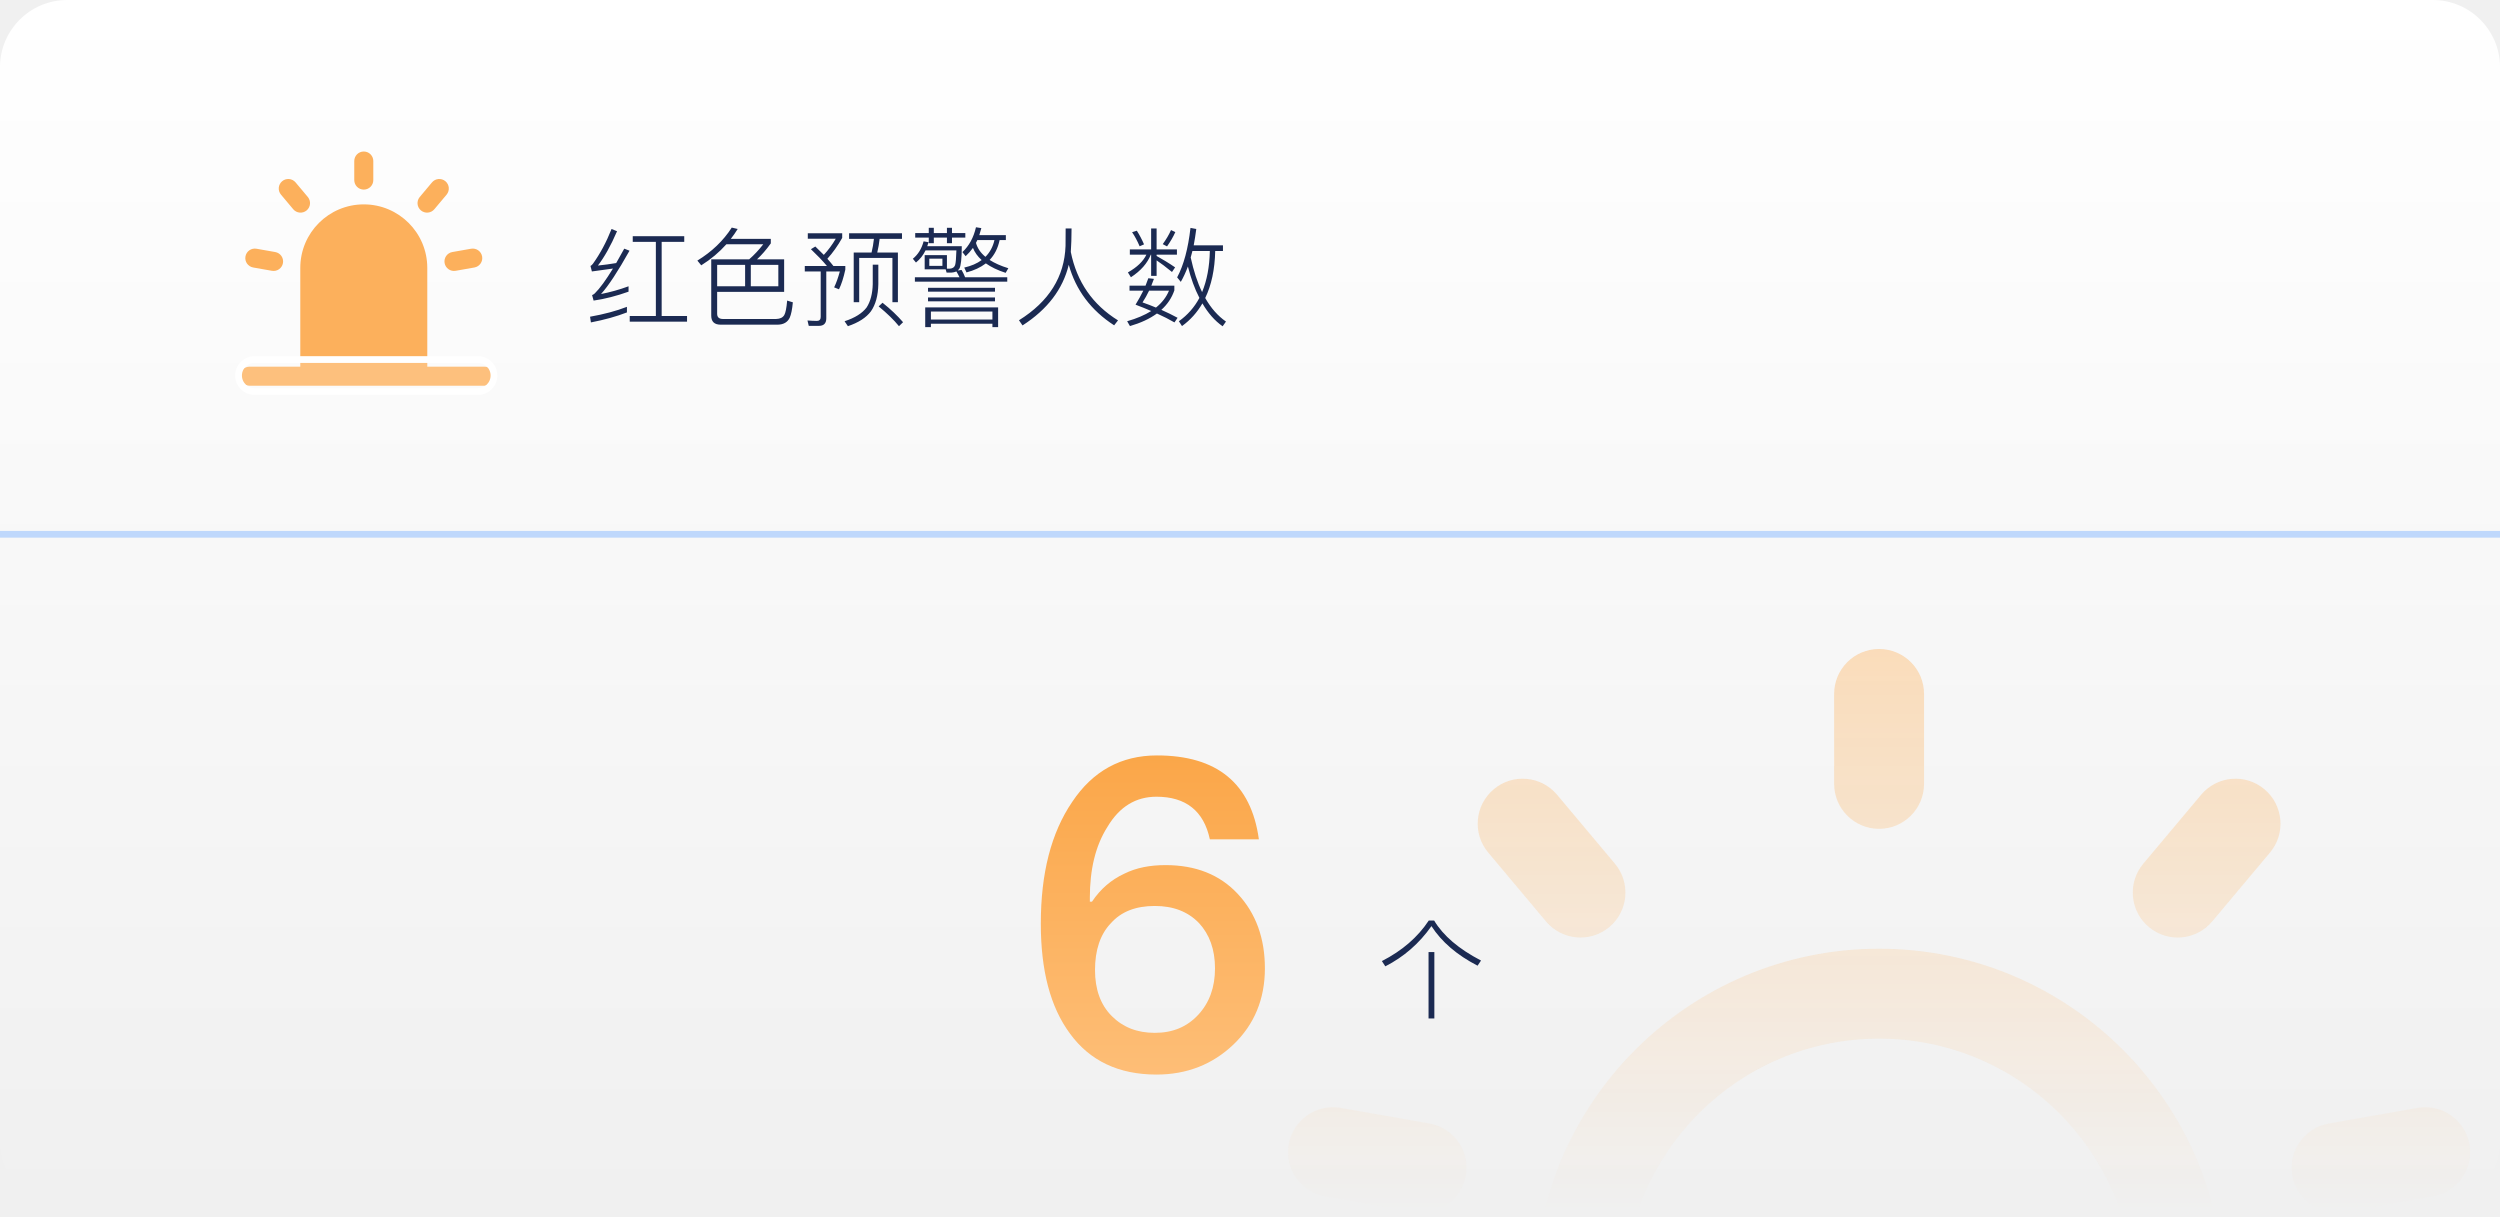
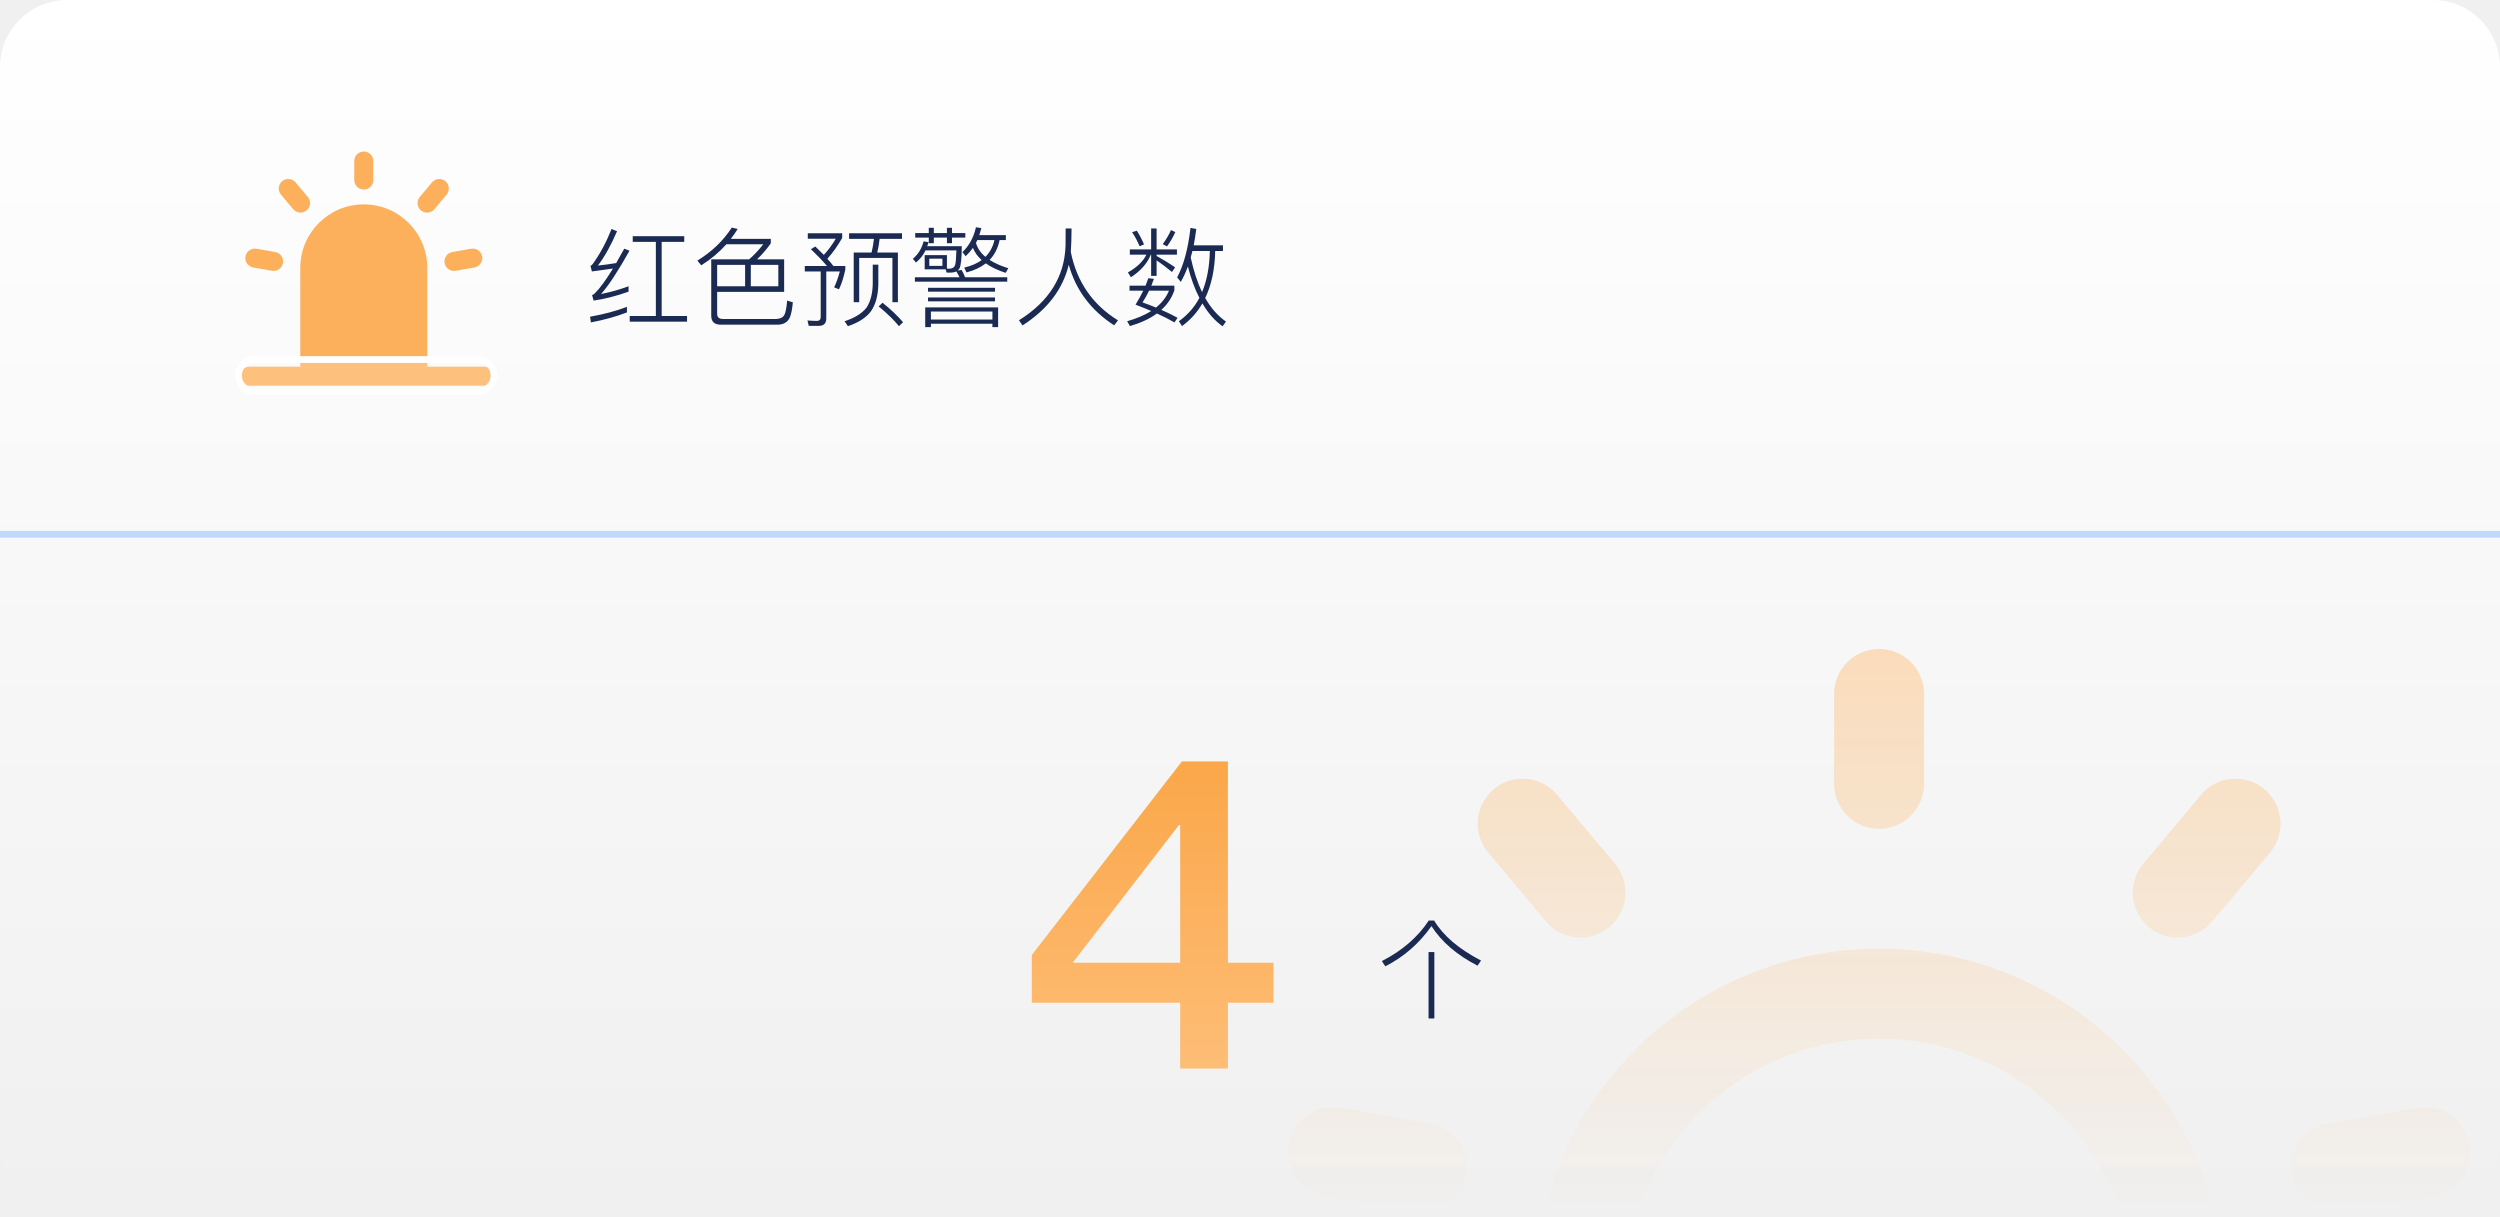
<svg xmlns="http://www.w3.org/2000/svg" width="372" height="181" viewBox="0 0 372 181" fill="none">
  <rect width="372" height="180" rx="10" fill="url(#paint0_linear_406_1096)" />
  <mask id="mask0_406_1096" style="mask-type:alpha" maskUnits="userSpaceOnUse" x="0" y="0" width="372" height="180">
    <rect width="372" height="180" rx="10" fill="url(#paint1_linear_406_1096)" />
  </mask>
  <g mask="url(#mask0_406_1096)">
    <path fill-rule="evenodd" clip-rule="evenodd" d="M279.609 154.551C258.672 154.551 241.698 171.525 241.698 192.462V257.134H317.52V192.462C317.52 171.525 300.546 154.551 279.609 154.551ZM228.318 192.462C228.318 164.135 251.282 141.171 279.609 141.171C307.936 141.171 330.9 164.135 330.9 192.462V263.824C330.9 267.519 327.905 270.514 324.21 270.514H235.008C231.313 270.514 228.318 267.519 228.318 263.824V192.462Z" fill="#FDBC73" />
    <path fill-rule="evenodd" clip-rule="evenodd" d="M279.609 96.57C283.304 96.57 286.299 99.565 286.299 103.26V116.64C286.299 120.335 283.304 123.33 279.609 123.33C275.914 123.33 272.919 120.335 272.919 116.64V103.26C272.919 99.565 275.914 96.57 279.609 96.57Z" fill="#FDBC73" />
    <path fill-rule="evenodd" clip-rule="evenodd" d="M336.948 117.44C339.778 119.815 340.148 124.035 337.773 126.865L329.172 137.115C326.797 139.946 322.577 140.315 319.746 137.94C316.916 135.565 316.547 131.345 318.922 128.515L327.523 118.264C329.898 115.434 334.118 115.065 336.948 117.44Z" fill="#FDBC73" />
    <path fill-rule="evenodd" clip-rule="evenodd" d="M367.455 170.281C368.096 173.92 365.667 177.39 362.028 178.032L348.851 180.355C345.212 180.997 341.742 178.568 341.1 174.929C340.459 171.29 342.888 167.82 346.527 167.178L359.704 164.855C363.343 164.213 366.813 166.643 367.455 170.281Z" fill="#FDBC73" />
    <path fill-rule="evenodd" clip-rule="evenodd" d="M191.762 170.282C192.404 166.643 195.874 164.214 199.513 164.855L212.69 167.178C216.328 167.82 218.758 171.29 218.117 174.929C217.475 178.567 214.005 180.997 210.366 180.356L197.189 178.032C193.551 177.391 191.121 173.921 191.762 170.282Z" fill="#FDBC73" />
    <path fill-rule="evenodd" clip-rule="evenodd" d="M222.272 117.438C225.102 115.063 229.322 115.433 231.697 118.263L240.298 128.513C242.673 131.344 242.304 135.563 239.473 137.938C236.643 140.313 232.423 139.944 230.048 137.114L221.447 126.864C219.072 124.033 219.441 119.813 222.272 117.438Z" fill="#FDBC73" />
  </g>
  <path d="M93.288 45.656V46.488C91.72 47.096 89.928 47.592 87.928 47.976L87.8 47.128C89.88 46.76 91.72 46.264 93.288 45.656ZM91 34.072L91.816 34.408C90.888 36.568 89.928 38.264 88.968 39.512C89.864 39.416 90.776 39.304 91.688 39.144C92.072 38.472 92.472 37.768 92.888 37L93.672 37.304C91.944 40.392 90.536 42.536 89.432 43.752C90.808 43.48 92.184 43.096 93.528 42.6V43.4C91.736 44.04 90.008 44.488 88.328 44.728L88.104 43.912C88.264 43.848 88.392 43.768 88.504 43.656C89.256 42.92 90.152 41.688 91.208 39.96C90.152 40.12 89.096 40.264 88.072 40.392L87.864 39.576C87.992 39.512 88.12 39.4 88.232 39.24C89.288 37.768 90.216 36.056 91 34.072ZM97.592 35.992H94.152V35.144H101.816V35.992H98.456V47.016H102.232V47.864H93.704V47.016H97.592V35.992ZM110.872 39.416H106.712V42.6H110.872V39.416ZM111.72 42.6H115.816V39.416H111.72V42.6ZM108.088 36.344C107.032 37.528 105.784 38.584 104.344 39.48L103.768 38.776C105.912 37.464 107.624 35.832 108.888 33.864L109.768 34.072C109.448 34.584 109.112 35.08 108.744 35.544H114.696V36.216C114.024 37.16 113.336 37.944 112.648 38.584H116.68V43.432H106.712V46.696C106.712 47.192 106.984 47.448 107.528 47.464H115.496C116.072 47.448 116.472 47.256 116.696 46.888C116.888 46.568 117.032 45.848 117.128 44.728L117.976 44.984C117.88 46.04 117.72 46.808 117.512 47.272C117.192 47.944 116.6 48.296 115.72 48.312H107.24C106.296 48.312 105.832 47.864 105.832 46.968V38.584H111.48C112.216 37.944 112.92 37.192 113.576 36.344H108.088ZM126.344 34.712H134.216V35.544H130.888C130.808 36.248 130.696 36.936 130.536 37.576H133.608V44.968H132.792V38.376H127.848V44.968H127.032V37.576H129.688C129.848 36.936 129.96 36.248 130.04 35.544H126.344V34.712ZM131.32 45.048C132.536 46.008 133.544 46.984 134.376 47.944L133.768 48.536C133.016 47.608 132.008 46.632 130.744 45.592L131.32 45.048ZM129.864 39.384H130.696V42.28C130.664 43.976 130.296 45.32 129.592 46.328C128.888 47.272 127.736 48.008 126.168 48.536L125.672 47.8C127.208 47.304 128.296 46.616 128.952 45.752C129.528 44.856 129.832 43.704 129.864 42.28V39.384ZM121.32 36.68C121.784 37.128 122.2 37.544 122.584 37.928C123.24 37.224 123.832 36.424 124.36 35.528H120.2V34.712H125.32V35.4C124.648 36.584 123.912 37.624 123.112 38.504C123.464 38.888 123.752 39.256 124.008 39.576H125.784V40.12C125.512 41.368 125.192 42.344 124.84 43.048L124.12 42.76C124.44 42.104 124.712 41.32 124.968 40.392H122.952V47.368C122.952 48.104 122.584 48.488 121.864 48.488H120.344L120.152 47.688C120.648 47.72 121.112 47.752 121.56 47.752C121.928 47.752 122.12 47.544 122.12 47.16V40.392H119.752V39.576H123.048C122.392 38.792 121.592 37.96 120.664 37.08L121.32 36.68ZM136.184 34.68H138.2V33.896H138.952V34.68H140.904V33.896H141.656V34.68H143.64V35.352H141.656V36.184H140.904V35.352H138.952V36.184H138.2V35.352H136.184V34.68ZM137.592 37.96H140.904V39.976H141.352C141.752 39.944 142.008 39.768 142.12 39.448C142.216 39.128 142.28 38.408 142.312 37.256H137.72C137.368 37.992 136.888 38.584 136.296 39.064L135.832 38.504C136.616 37.864 137.144 37 137.432 35.912L138.168 36.04L137.976 36.632H143.112C143.112 38.456 142.984 39.56 142.76 39.96C142.68 40.072 142.6 40.168 142.52 40.248L143.08 40.168C143.272 40.488 143.448 40.84 143.608 41.256H149.88V41.912H136.136V41.256H142.776C142.616 40.936 142.472 40.648 142.312 40.392C142.088 40.488 141.832 40.552 141.544 40.568H140.856L140.712 40.072H137.592V37.96ZM140.232 39.56V38.488H138.28V39.56H140.232ZM145.432 35.72C145.368 35.864 145.288 36.008 145.224 36.136C145.448 36.936 145.912 37.624 146.632 38.216C147.304 37.544 147.752 36.712 147.976 35.72H145.432ZM144.776 36.888C144.44 37.352 144.072 37.768 143.688 38.12L143.208 37.512C144.2 36.584 144.872 35.352 145.224 33.816L146.024 33.944C145.928 34.296 145.832 34.648 145.72 34.984H149.672V35.72H148.744C148.488 36.936 147.992 37.912 147.256 38.68C148.008 39.16 148.936 39.576 150.04 39.912L149.64 40.6C148.44 40.216 147.464 39.736 146.696 39.192C145.896 39.8 144.936 40.248 143.816 40.536L143.48 39.816C144.52 39.576 145.384 39.208 146.072 38.696C145.464 38.152 145.032 37.544 144.776 36.888ZM138.088 42.824H148.056V43.4H138.088V42.824ZM138.088 44.264H148.056V44.84H138.088V44.264ZM148.52 45.736V48.68H147.672V48.168H138.52V48.68H137.672V45.736H148.52ZM138.52 47.544H147.672V46.36H138.52V47.544ZM159.448 33.992C159.448 35.352 159.4 36.52 159.336 37.496C160.232 41.944 162.584 45.336 166.36 47.672L165.784 48.408C162.344 46.184 160.088 43.176 159.032 39.4C158.152 43.032 155.864 46.04 152.152 48.424L151.624 47.656C156.088 44.872 158.392 41.192 158.552 36.584C158.552 35.464 158.568 34.6 158.568 33.992H159.448ZM177.432 37.352C177.336 37.688 177.256 38.008 177.176 38.312C177.608 40.296 178.168 42.024 178.872 43.464C179.592 41.72 179.976 39.688 180.024 37.352H177.432ZM178.472 44.328C177.768 42.984 177.208 41.416 176.76 39.656C176.44 40.52 176.088 41.272 175.704 41.944L175.16 41.272C176.136 39.448 176.792 37 177.144 33.912L178.008 34.072C177.896 34.936 177.768 35.736 177.624 36.504H181.976V37.352H180.824C180.76 40.104 180.264 42.424 179.336 44.344C180.2 45.864 181.24 47.032 182.424 47.848L181.928 48.552C180.744 47.72 179.752 46.584 178.92 45.144C178.136 46.488 177.128 47.624 175.88 48.52L175.416 47.8C176.696 46.888 177.72 45.736 178.472 44.328ZM170.872 41.4L171.704 41.496C171.576 41.848 171.448 42.184 171.32 42.504H174.744V43.208C174.36 44.328 173.704 45.304 172.808 46.104C173.64 46.472 174.456 46.872 175.224 47.288L174.76 47.976C173.992 47.528 173.112 47.08 172.152 46.648C171.08 47.432 169.736 48.056 168.136 48.52L167.72 47.8C169.128 47.4 170.328 46.888 171.304 46.28C170.568 45.96 169.784 45.64 168.968 45.336C169.416 44.6 169.8 43.912 170.12 43.256H168.072V42.504H170.456C170.616 42.12 170.744 41.752 170.872 41.4ZM172.008 45.768C172.904 45.048 173.544 44.216 173.944 43.256H170.984C170.696 43.864 170.36 44.456 170.008 45C170.696 45.24 171.368 45.496 172.008 45.768ZM169.16 34.328C169.56 34.952 169.912 35.624 170.232 36.36L169.576 36.648C169.24 35.864 168.872 35.16 168.456 34.552L169.16 34.328ZM174.248 34.232L174.888 34.536C174.568 35.256 174.152 35.96 173.656 36.664L173.016 36.328C173.528 35.624 173.944 34.92 174.248 34.232ZM168.12 37.112H171.288V33.992H172.104V37.112H175.128V37.896H172.104V38.088C173 38.584 173.928 39.144 174.856 39.784L174.392 40.472C173.496 39.736 172.728 39.16 172.104 38.744V41.048H171.288V37.896H171.24C170.728 39.176 169.752 40.296 168.28 41.256L167.832 40.536C169.192 39.768 170.104 38.888 170.584 37.896H168.12V37.112Z" fill="#1B2A52" />
  <path fill-rule="evenodd" clip-rule="evenodd" d="M54.131 22.545C54.914 22.545 55.548 23.18 55.548 23.963V26.797C55.548 27.58 54.914 28.214 54.131 28.214C53.348 28.214 52.714 27.58 52.714 26.797V23.963C52.714 23.18 53.348 22.545 54.131 22.545ZM44.683 39.859C44.683 34.641 48.913 30.411 54.131 30.411C59.349 30.411 63.58 34.641 63.58 39.859V54.559H72.083C72.866 54.559 73.5 55.194 73.5 55.977C73.5 56.759 72.866 57.394 72.083 57.394H37.124C36.342 57.394 35.707 56.759 35.707 55.977C35.707 55.194 36.342 54.559 37.124 54.559H44.683V39.859ZM66.453 28.963C66.956 28.363 66.877 27.469 66.278 26.966C65.678 26.463 64.784 26.541 64.281 27.141L62.459 29.312C61.956 29.912 62.034 30.806 62.634 31.309C63.233 31.812 64.127 31.734 64.63 31.134L66.453 28.963ZM71.74 38.161C71.876 38.931 71.362 39.666 70.591 39.802L67.799 40.295C67.028 40.431 66.293 39.916 66.157 39.145C66.022 38.374 66.536 37.639 67.307 37.503L70.099 37.011C70.869 36.875 71.605 37.39 71.74 38.161ZM38.164 37.011C37.393 36.876 36.658 37.39 36.522 38.161C36.386 38.932 36.901 39.667 37.672 39.803L40.463 40.295C41.234 40.431 41.969 39.916 42.105 39.145C42.241 38.375 41.726 37.64 40.955 37.504L38.164 37.011ZM41.985 26.966C42.584 26.463 43.478 26.541 43.981 27.141L45.803 29.312C46.306 29.912 46.228 30.806 45.629 31.309C45.029 31.812 44.135 31.734 43.632 31.134L41.81 28.963C41.307 28.363 41.385 27.47 41.985 26.966Z" fill="#FCB05C" />
  <g filter="url(#filter0_b_406_1096)">
    <path fill-rule="evenodd" clip-rule="evenodd" d="M74 55.878C74 57.467 72.712 58.756 71.122 58.756L37.878 58.756C36.288 58.756 35 57.467 35 55.878C35 54.288 36.288 53 37.878 53L71.122 53C72.712 53 74 54.288 74 55.878Z" fill="white" fill-opacity="0.2" />
    <path d="M73.5 55.878C73.5 57.191 72.435 58.256 71.122 58.256L37.878 58.256C36.565 58.256 35.5 57.191 35.5 55.878C35.5 54.565 36.565 53.5 37.878 53.5L71.122 53.5C72.435 53.5 73.5 54.565 73.5 55.878Z" stroke="white" />
  </g>
-   <path d="M172.153 112.408C181.113 112.408 186.169 116.568 187.321 124.888H180.025C179.129 120.664 176.441 118.552 172.089 118.552C169.017 118.552 166.585 120.024 164.793 123.032C163.001 125.848 162.169 129.368 162.169 133.592V134.168H162.489C163.769 132.248 165.369 130.904 167.289 130.008C169.081 129.112 171.128 128.728 173.433 128.728C177.913 128.728 181.497 130.136 184.185 133.016C186.873 135.896 188.217 139.608 188.217 144.088C188.217 148.696 186.617 152.472 183.545 155.416C180.473 158.36 176.633 159.896 172.089 159.896C166.457 159.896 162.169 157.848 159.225 153.816C156.281 149.848 154.873 144.408 154.873 137.432C154.873 129.944 156.409 123.928 159.545 119.32C162.617 114.712 166.841 112.408 172.153 112.408ZM171.833 134.808C169.017 134.808 166.841 135.64 165.305 137.368C163.705 139.032 162.937 141.4 162.937 144.344C162.937 147.224 163.769 149.528 165.433 151.192C167.097 152.856 169.208 153.688 171.833 153.688C174.521 153.688 176.633 152.792 178.297 151C179.961 149.208 180.793 146.904 180.793 144.088C180.793 141.272 179.961 139.032 178.425 137.368C176.761 135.64 174.585 134.808 171.833 134.808Z" fill="url(#paint2_linear_406_1096)" />
+   <path d="M175.865 113.304H182.713V143.256H189.497V149.208H182.713V159H175.609V149.208H153.529V142.104L175.865 113.304ZM175.417 122.776L159.609 143.256H175.609V122.776H175.417Z" fill="url(#paint2_linear_406_1096)" />
  <path d="M212.568 141.664H213.432V151.552H212.568V141.664ZM212.6 136.976H213.4C214.744 139.232 217.08 141.216 220.376 142.928L219.864 143.696C216.792 142.112 214.504 140.144 213 137.808C211.176 140.4 208.888 142.384 206.136 143.792L205.624 143.008C208.632 141.472 210.968 139.456 212.6 136.976Z" fill="#1B2A52" />
  <line x1="4.37114e-08" y1="79.5" x2="372" y2="79.5" stroke="#BFD8FC" />
  <defs>
    <filter id="filter0_b_406_1096" x="31" y="49" width="47" height="13.756" filterUnits="userSpaceOnUse" color-interpolation-filters="sRGB">
      <feFlood flood-opacity="0" result="BackgroundImageFix" />
      <feGaussianBlur in="BackgroundImageFix" stdDeviation="2" />
      <feComposite in2="SourceAlpha" operator="in" result="effect1_backgroundBlur_406_1096" />
      <feBlend mode="normal" in="SourceGraphic" in2="effect1_backgroundBlur_406_1096" result="shape" />
    </filter>
    <linearGradient id="paint0_linear_406_1096" x1="186" y1="0" x2="186" y2="180" gradientUnits="userSpaceOnUse">
      <stop stop-color="white" />
      <stop offset="1" stop-color="white" stop-opacity="0" />
    </linearGradient>
    <linearGradient id="paint1_linear_406_1096" x1="186" y1="0" x2="186" y2="180" gradientUnits="userSpaceOnUse">
      <stop stop-color="white" />
      <stop offset="1" stop-color="white" stop-opacity="0" />
    </linearGradient>
    <linearGradient id="paint2_linear_406_1096" x1="171.5" y1="91" x2="171.5" y2="181" gradientUnits="userSpaceOnUse">
      <stop stop-color="#F99C34" />
      <stop offset="1" stop-color="#FFC88B" />
    </linearGradient>
  </defs>
</svg>
